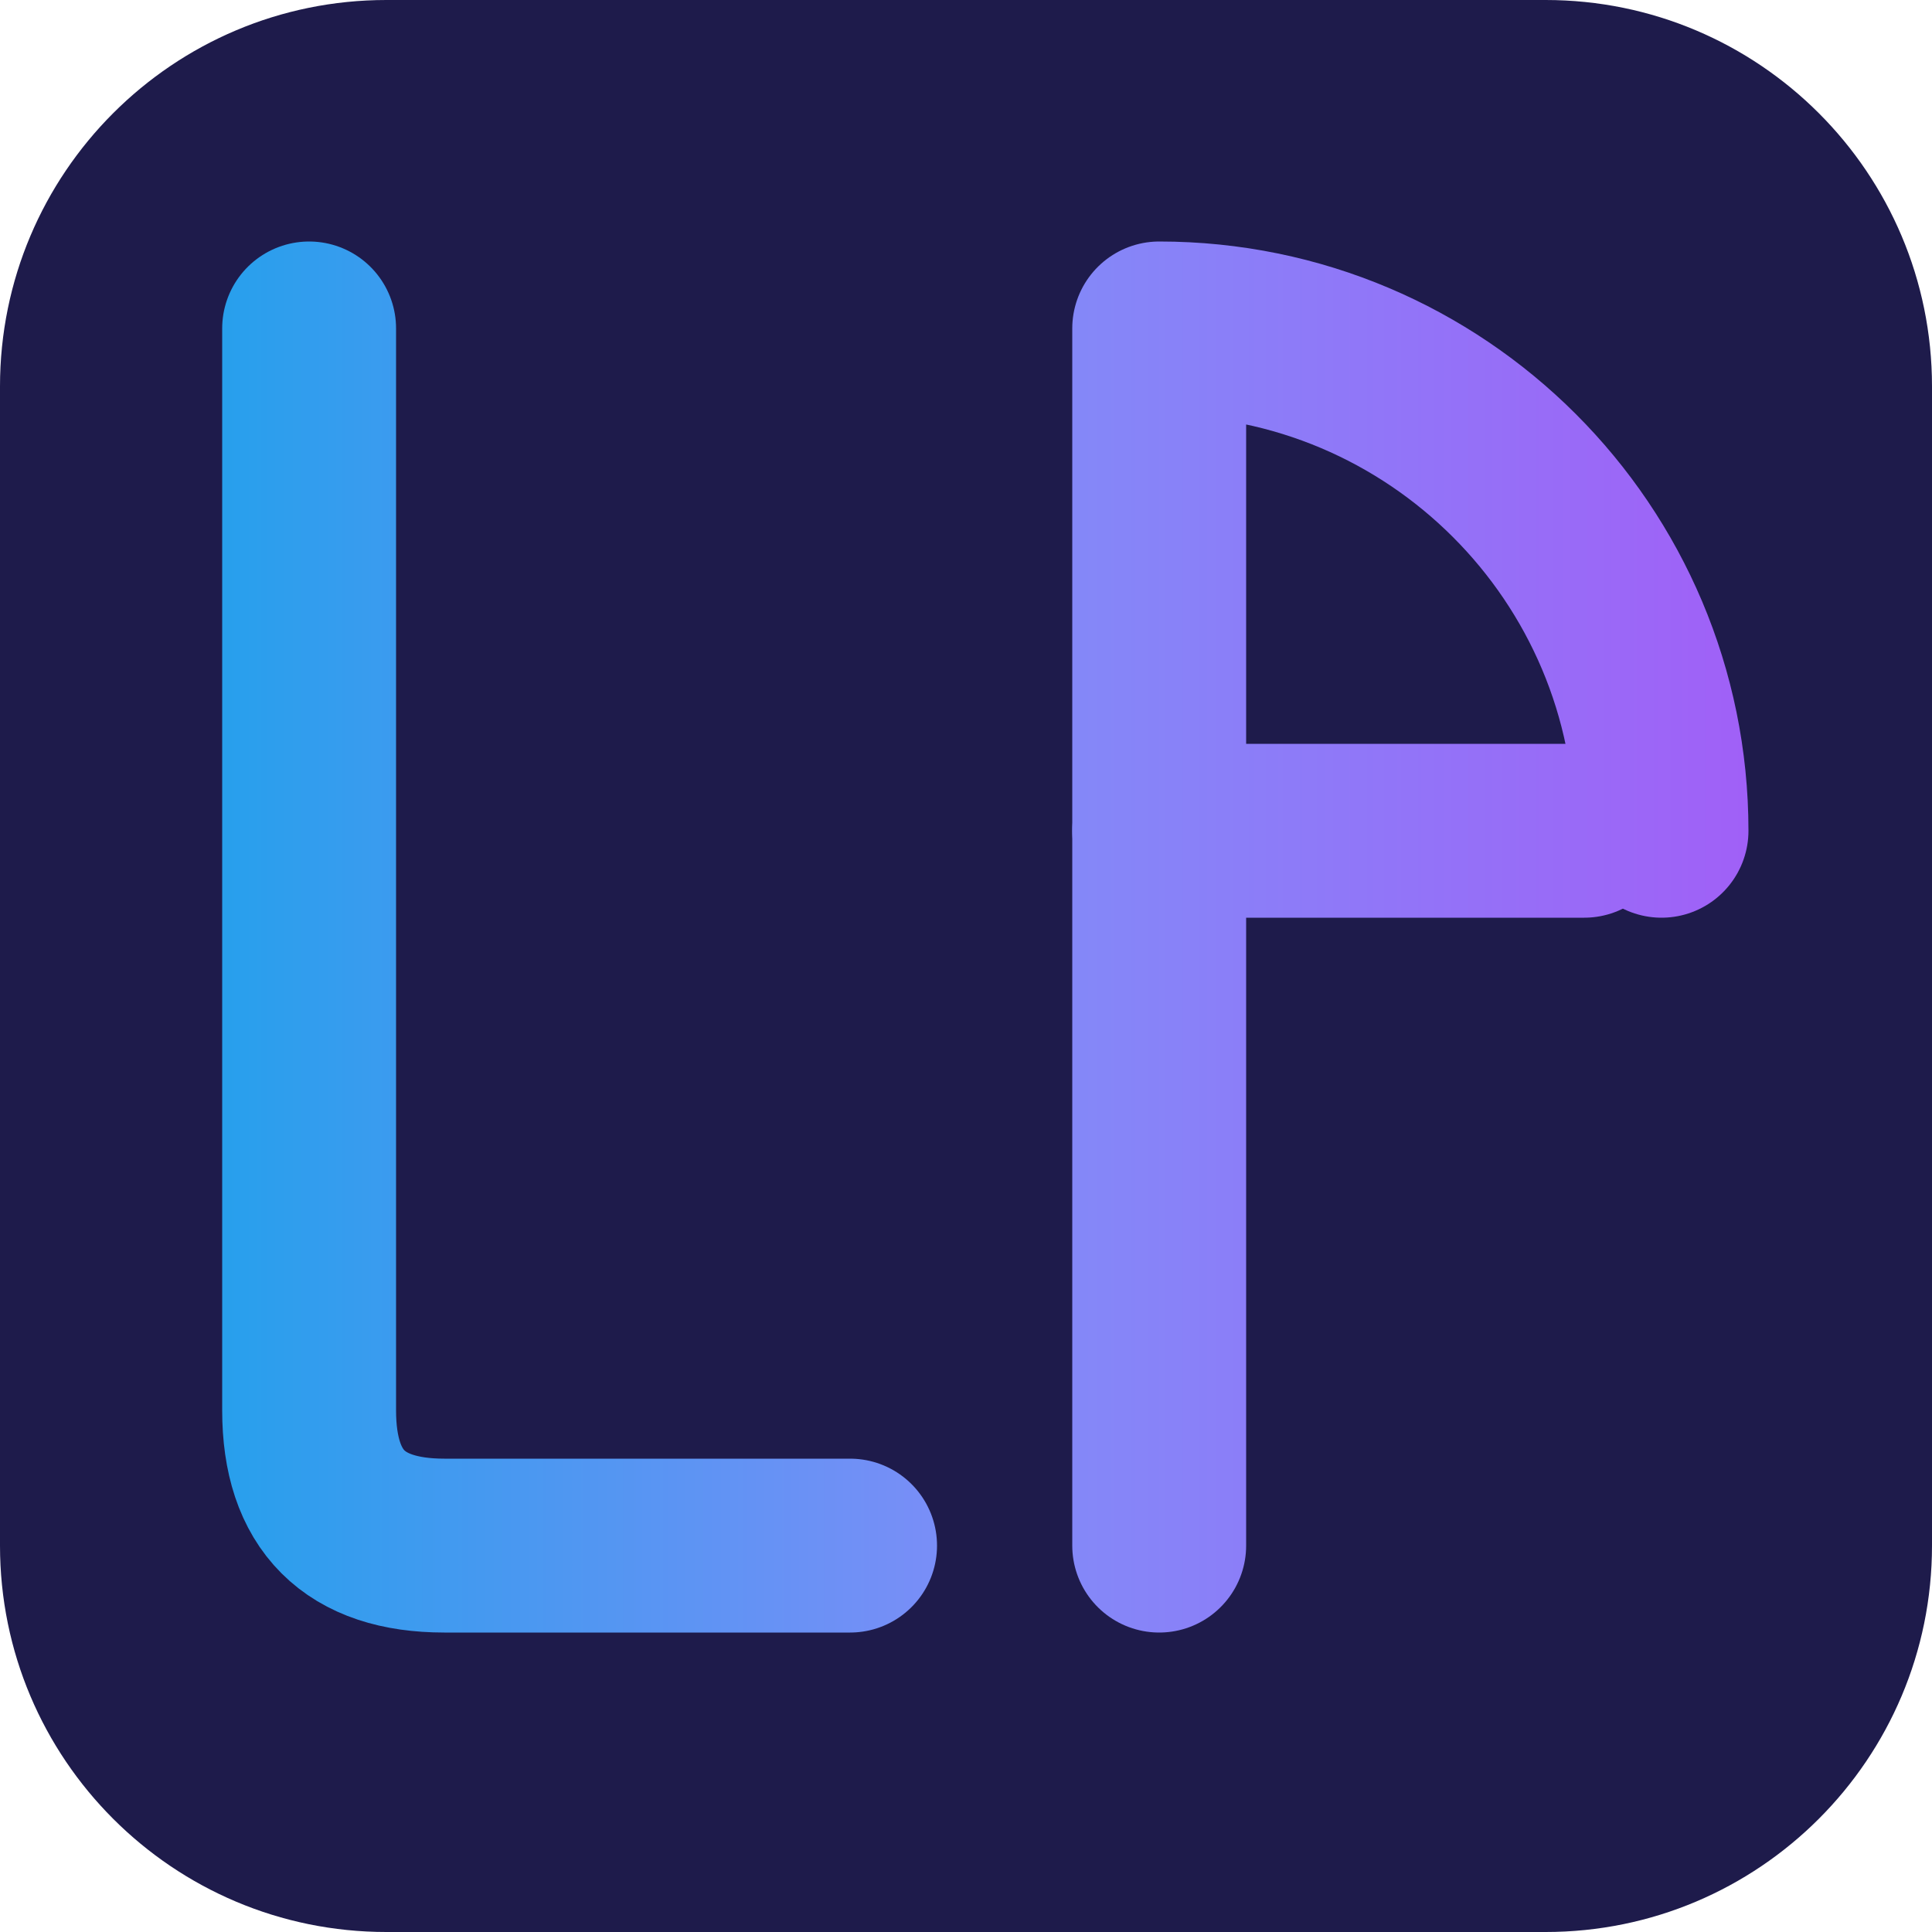
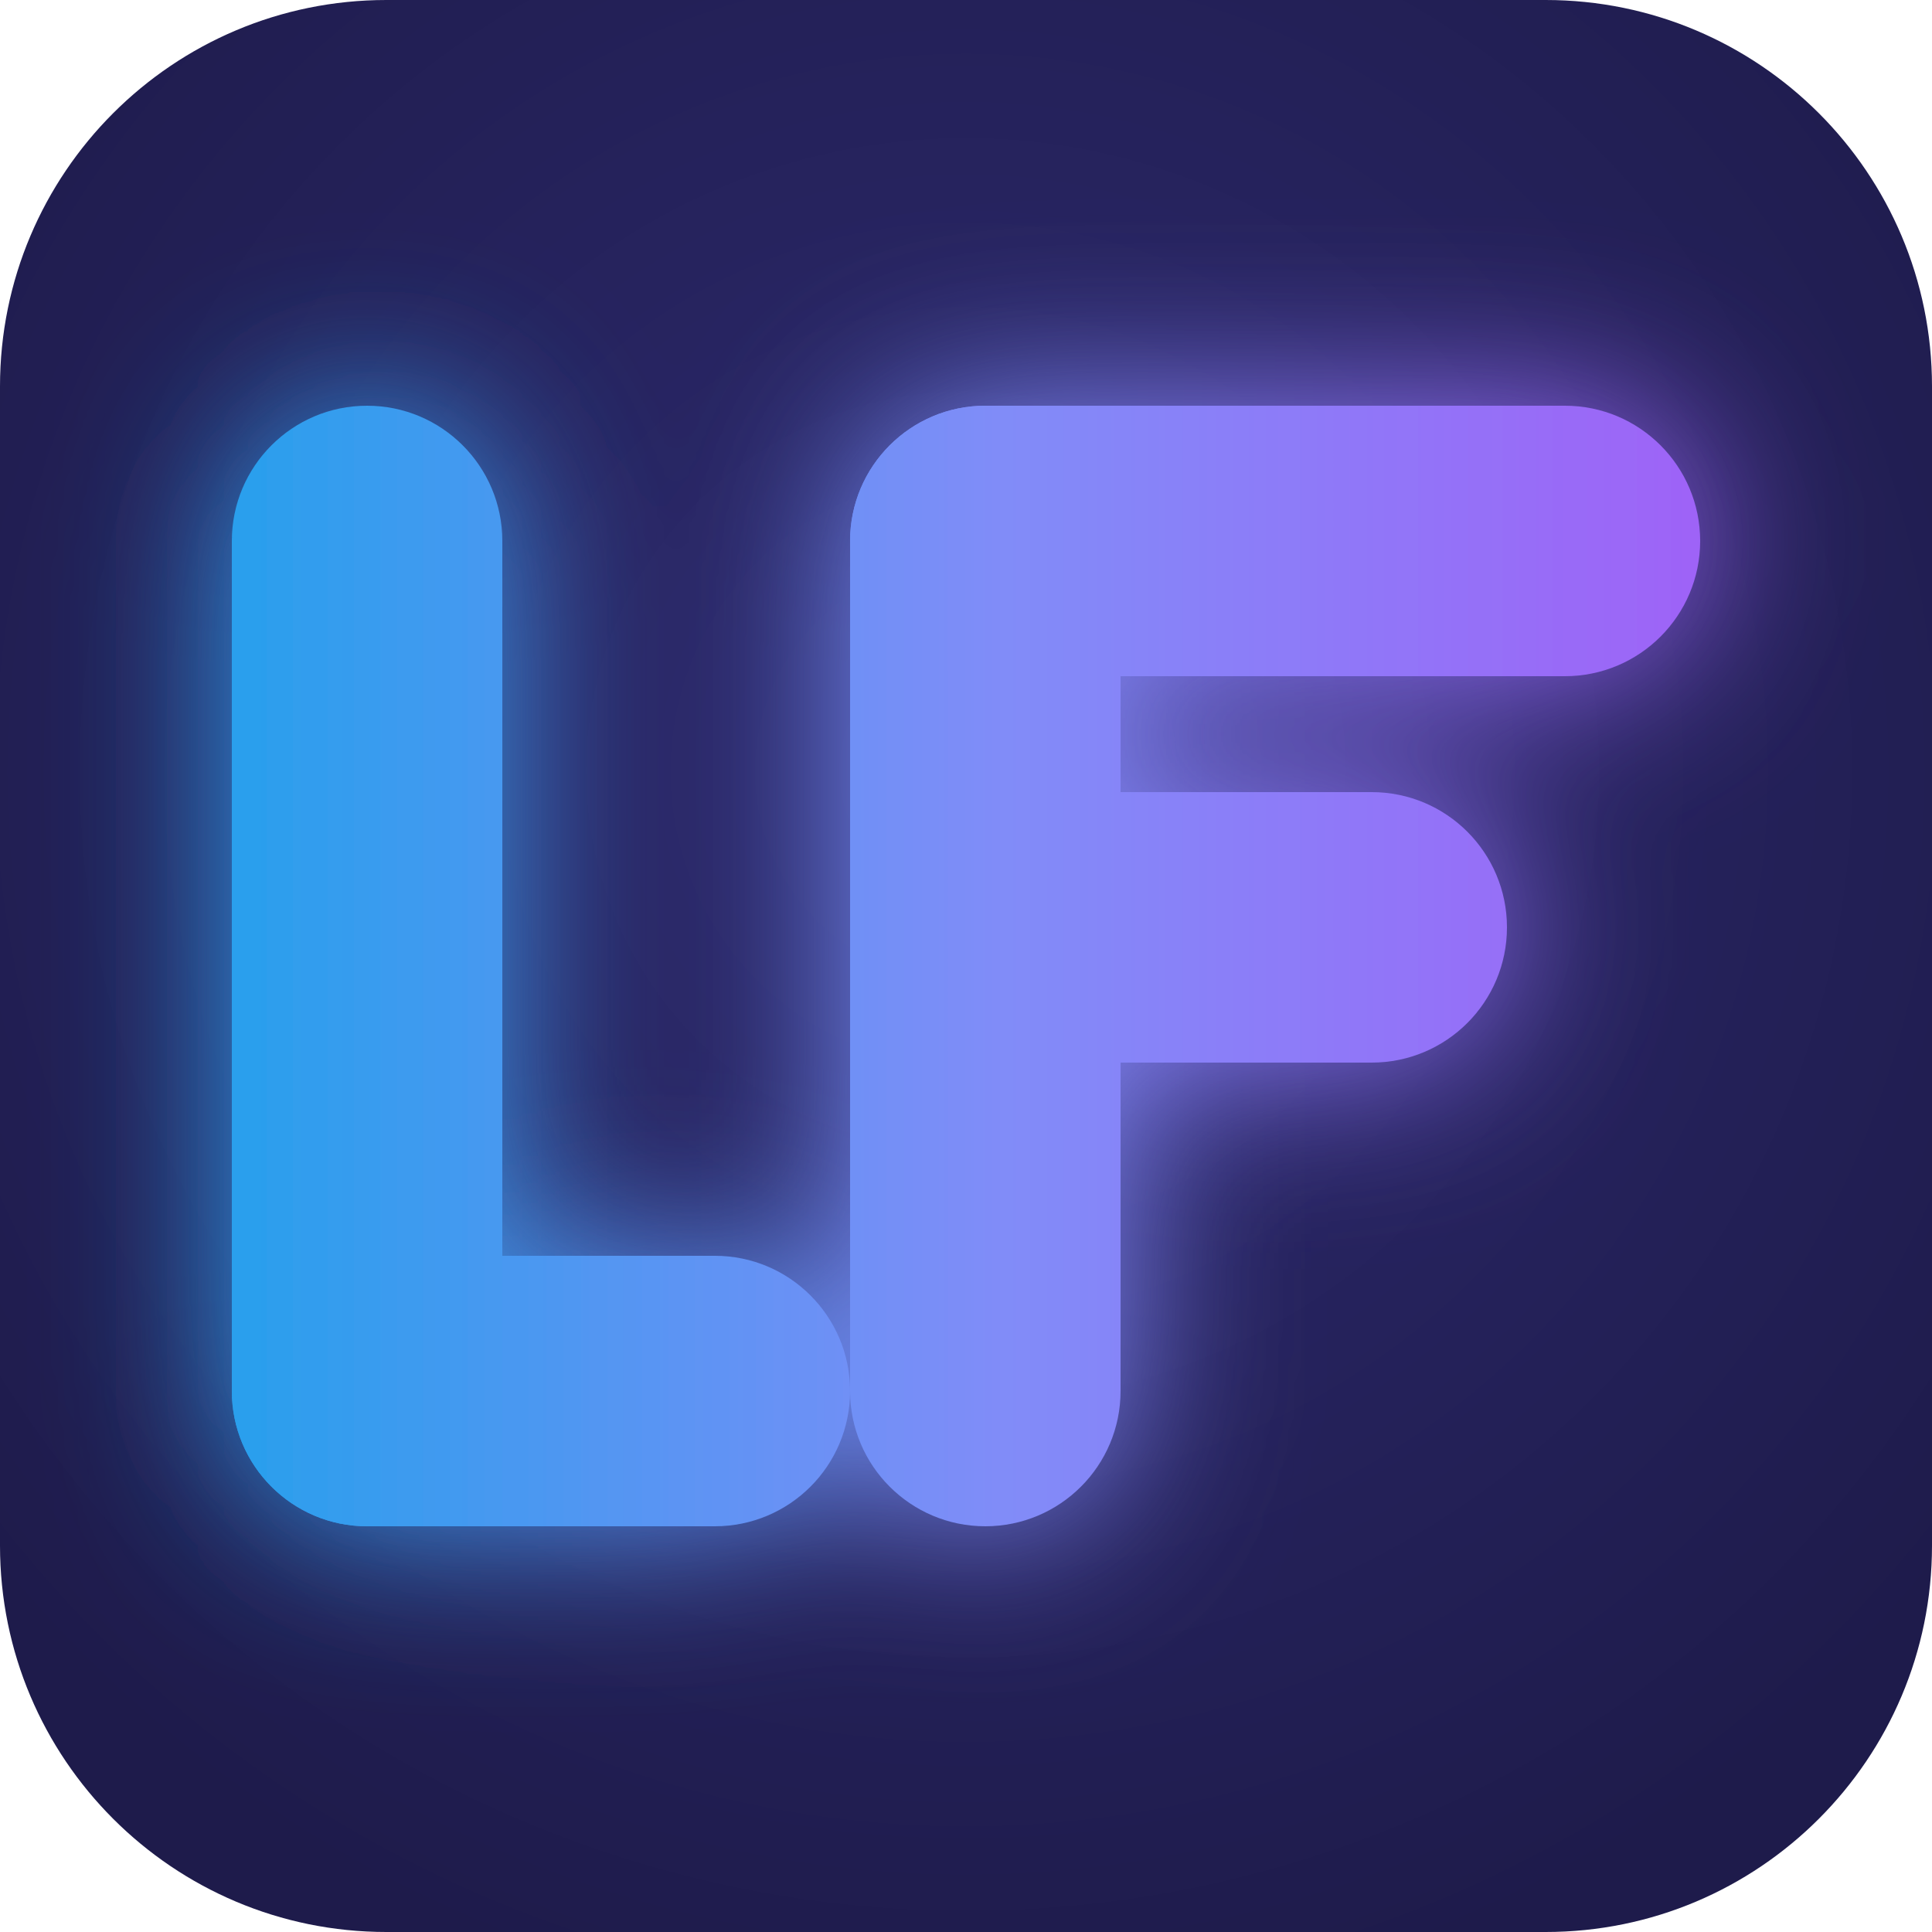
<svg xmlns="http://www.w3.org/2000/svg" viewBox="0 0 100 100">
  <defs>
    <linearGradient id="g" x1="0" y1="0" x2="100" y2="0" gradientUnits="userSpaceOnUse">
      <stop offset="0%" stop-color="#0ea5e9" />
      <stop offset="52%" stop-color="#818cf8" />
      <stop offset="100%" stop-color="#a855f7" />
    </linearGradient>
+     <filter id="glow" x="-60%" y="-60%" width="220%" height="220%">
+       <feGaussianBlur stdDeviation="4.5" result="blur" />
+       <feMerge>
+         <feMergeNode in="blur" />
+         <feMergeNode in="SourceGraphic" />
+       </feMerge>
+     </filter>
+     <radialGradient id="bg" cx="50%" cy="40%" r="65%">
+       <stop offset="0%" stop-color="#2d2a6e" />
+       <stop offset="100%" stop-color="#1e1b4b" />
+     </radialGradient>
  </defs>
-   <rect width="100" height="100" rx="20" fill="#1e1b4b" />
-   <path d="M 16,17 L 16,73 Q 16,80 23,80 L 44,80" fill="none" stroke="url(#g)" stroke-width="9" stroke-linecap="round" stroke-linejoin="round" />
-   <path d="M 60,80 L 60,17 A 26,26 0 0,1 86,43" fill="none" stroke="url(#g)" stroke-width="9" stroke-linecap="round" stroke-linejoin="round" />
-   <path d="M 60,43 L 82,43" fill="none" stroke="url(#g)" stroke-width="9" stroke-linecap="round" />
+   <rect width="100" height="100" rx="20" fill="url(#bg)" />
+   <g filter="url(#glow)">
+     <rect x="12" y="21" width="14" height="58" rx="7" fill="url(#g)" />
+     <rect x="12" y="65" width="32" height="14" rx="7" fill="url(#g)" />
+     <rect x="44" y="21" width="14" height="58" rx="7" fill="url(#g)" />
+     <rect x="44" y="21" width="44" height="14" rx="7" fill="url(#g)" />
+     <rect x="44" y="41" width="34" height="14" rx="7" fill="url(#g)" />
+   </g>
</svg>
